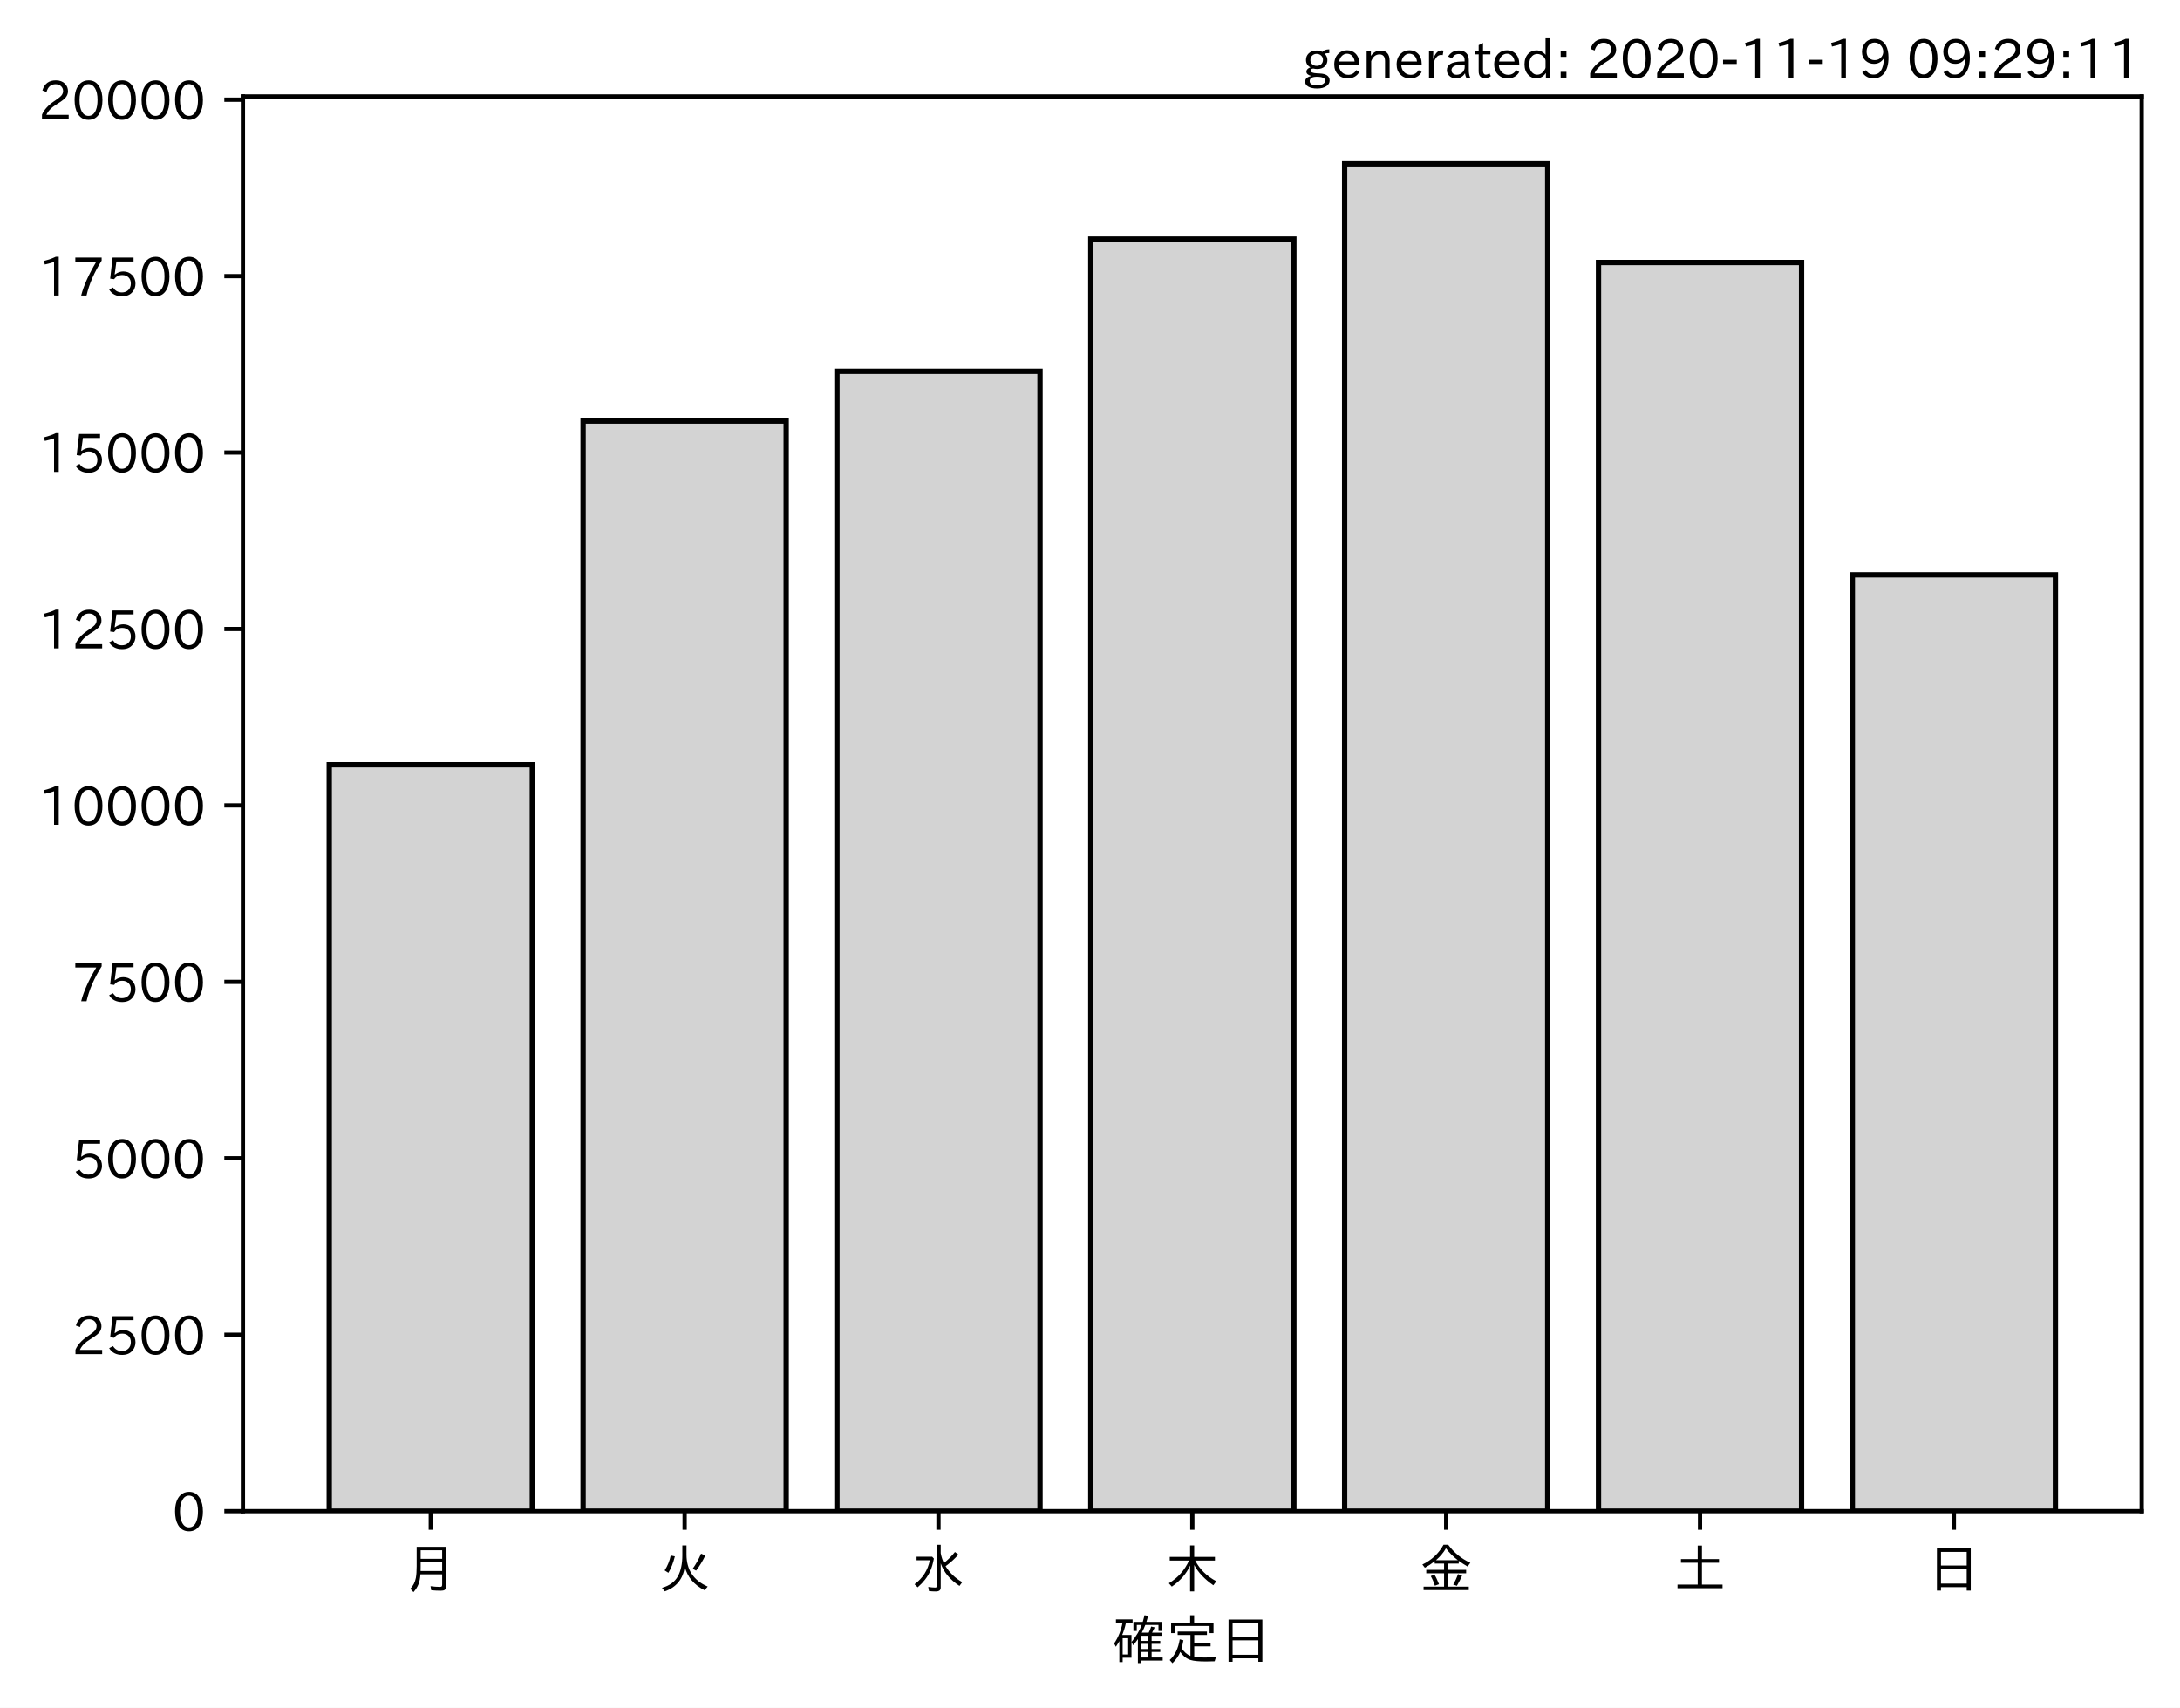
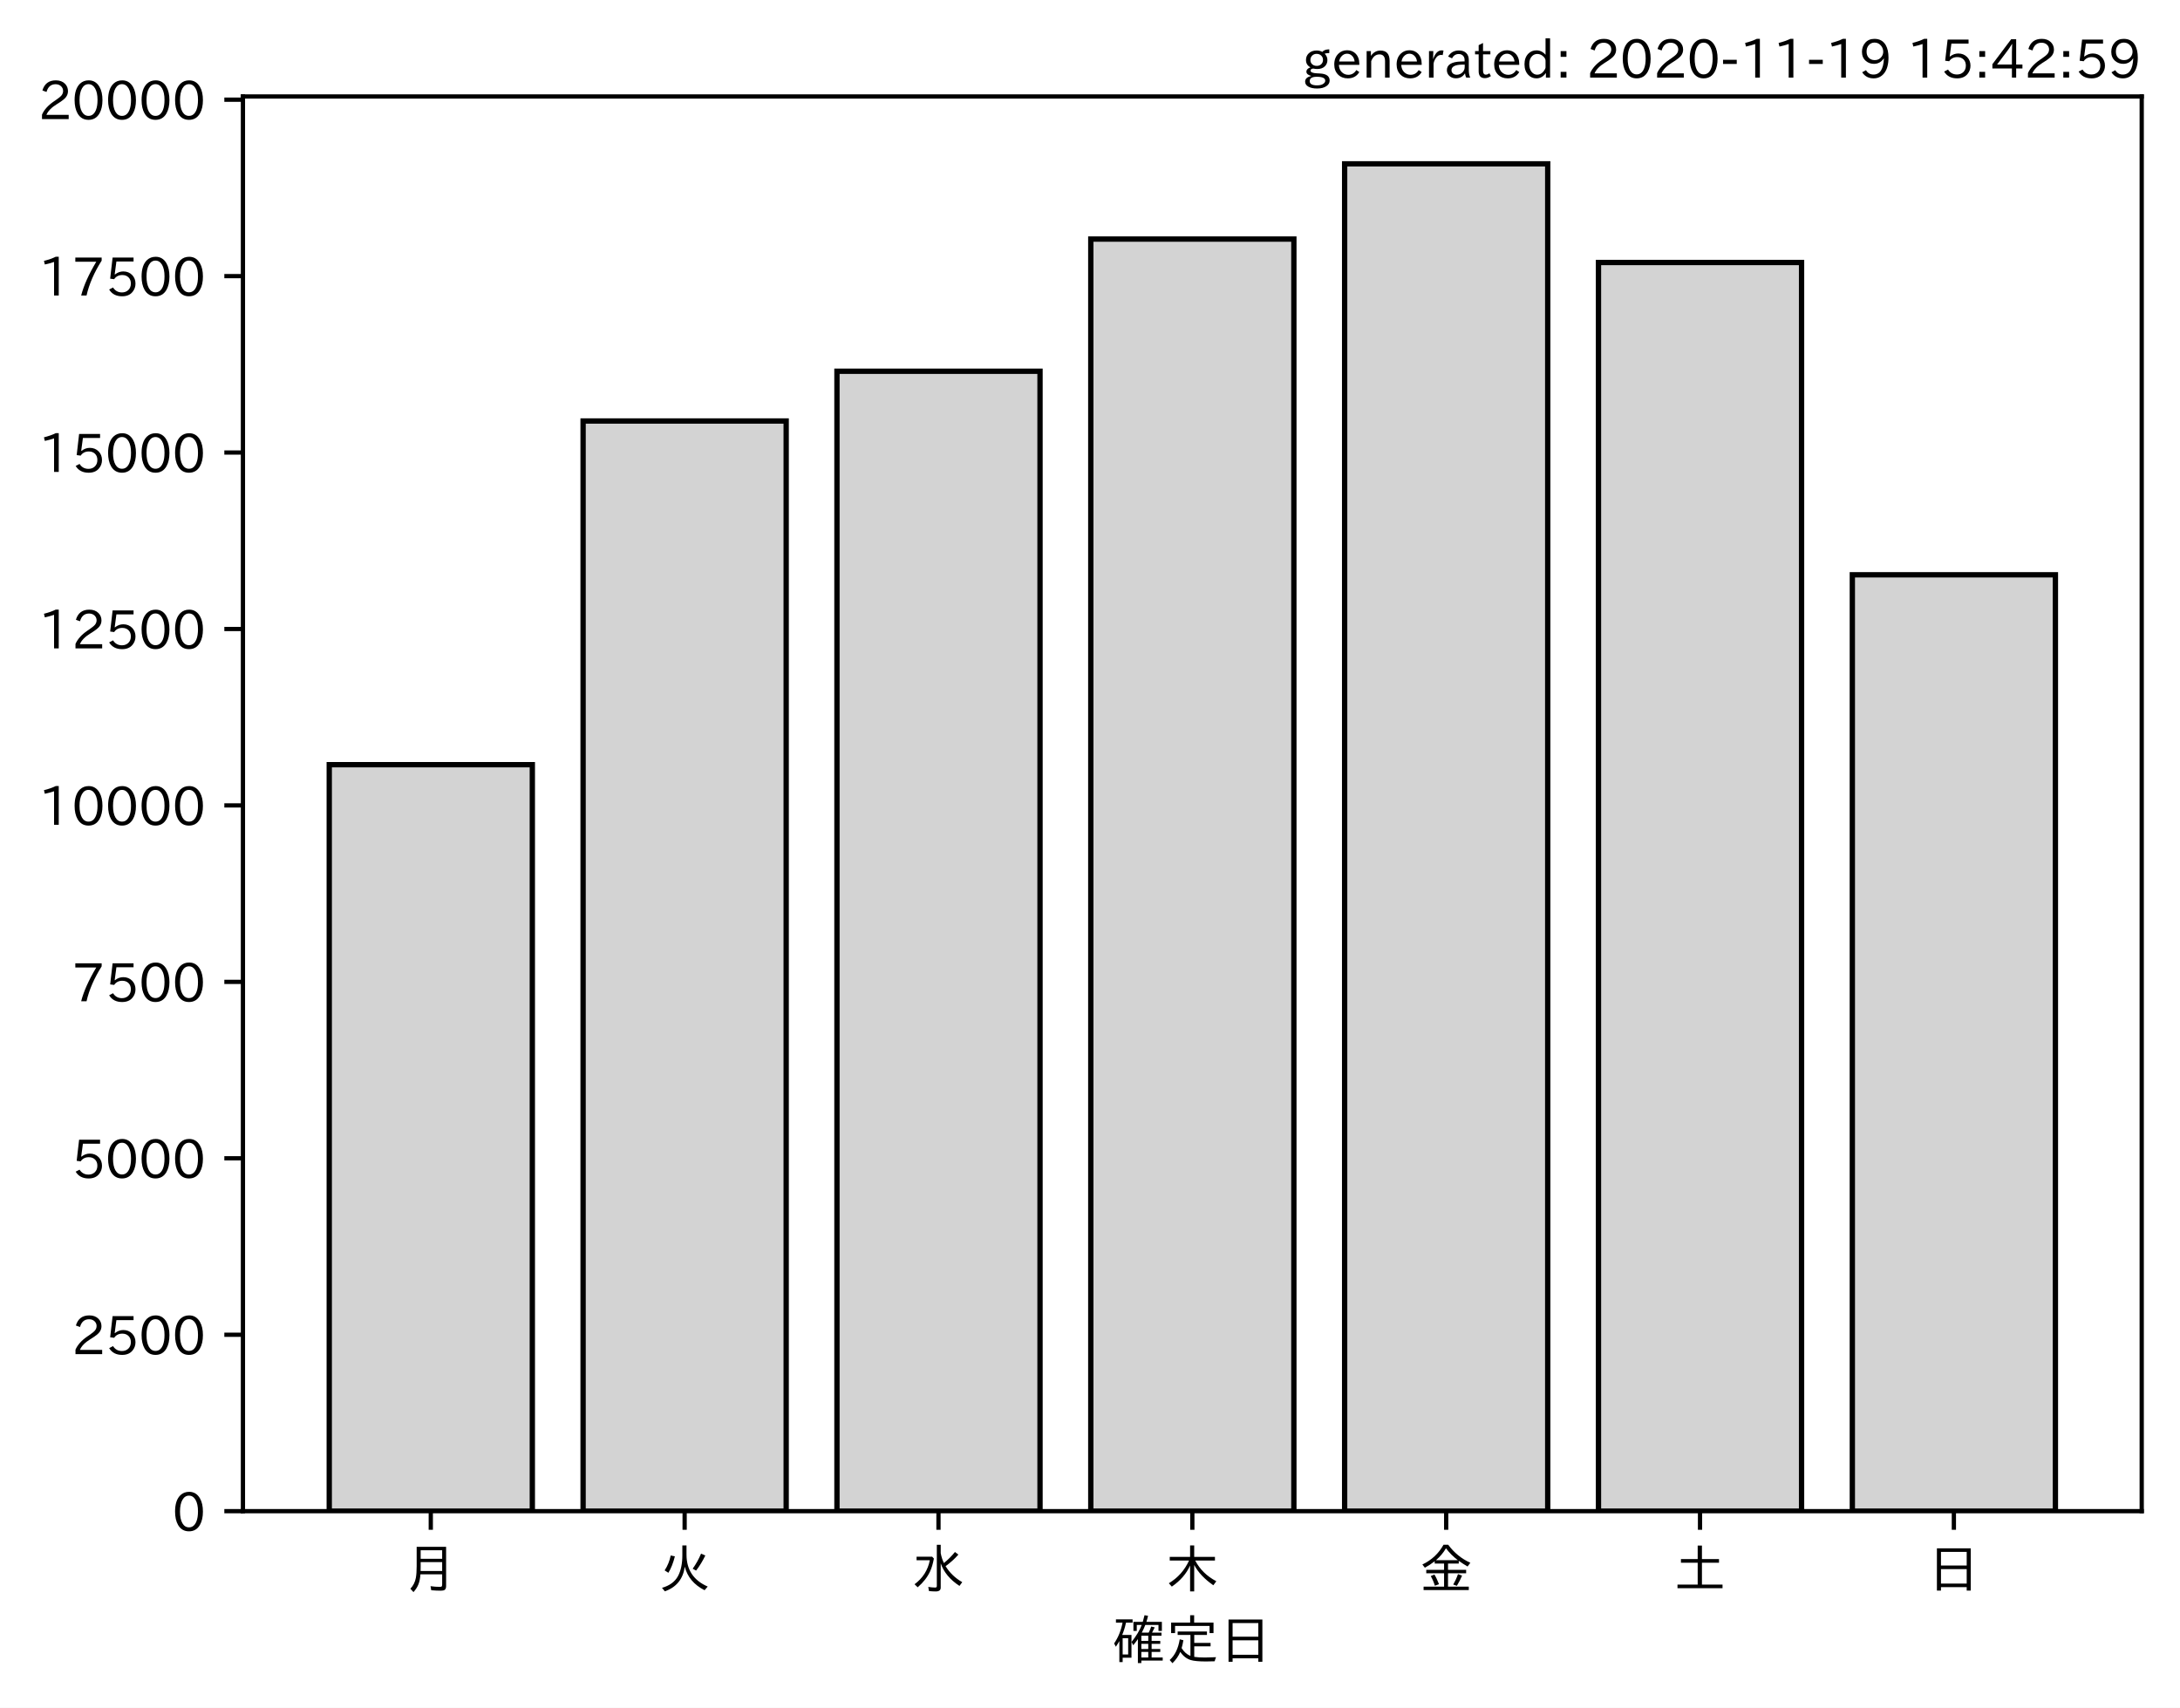
<svg xmlns="http://www.w3.org/2000/svg" xmlns:xlink="http://www.w3.org/1999/xlink" height="321.24pt" version="1.1" viewBox="0 0 410.012 321.24" width="410.012pt">
  <defs>
    <style type="text/css">*{stroke-linecap:butt;stroke-linejoin:round;}</style>
  </defs>
  <g id="figure_1">
    <g id="patch_1">
      <path d="M 0 321.24  L 410.012 321.24  L 410.012 0  L 0 0  z " style="fill:#ffffff;" />
    </g>
    <g id="axes_1">
      <g id="patch_2">
        <path d="M 45.692 284.259  L 402.812 284.259  L 402.812 18.147  L 45.692 18.147  z " style="fill:#ffffff;" />
      </g>
      <g id="patch_3">
-         <path clip-path="url(#pa0270a295b)" d="M 61.925 284.259  L 100.12 284.259  L 100.12 143.845  L 61.925 143.845  z " style="fill:#d3d3d3;stroke:#000000;stroke-linejoin:miter;" />
+         <path clip-path="url(#p6890bd9605)" d="M 61.925 284.259  L 100.12 284.259  L 100.12 143.845  L 61.925 143.845  z " style="fill:#d3d3d3;stroke:#000000;stroke-linejoin:miter;" />
      </g>
      <g id="patch_4">
-         <path clip-path="url(#pa0270a295b)" d="M 109.668 284.259  L 147.863 284.259  L 147.863 79.194  L 109.668 79.194  z " style="fill:#d3d3d3;stroke:#000000;stroke-linejoin:miter;" />
+         <path clip-path="url(#p6890bd9605)" d="M 109.668 284.259  L 147.863 284.259  L 147.863 79.194  L 109.668 79.194  z " style="fill:#d3d3d3;stroke:#000000;stroke-linejoin:miter;" />
      </g>
      <g id="patch_5">
-         <path clip-path="url(#pa0270a295b)" d="M 157.412 284.259  L 195.606 284.259  L 195.606 69.835  L 157.412 69.835  z " style="fill:#d3d3d3;stroke:#000000;stroke-linejoin:miter;" />
+         <path clip-path="url(#p6890bd9605)" d="M 157.412 284.259  L 195.606 284.259  L 195.606 69.835  L 157.412 69.835  z " style="fill:#d3d3d3;stroke:#000000;stroke-linejoin:miter;" />
      </g>
      <g id="patch_6">
-         <path clip-path="url(#pa0270a295b)" d="M 205.155 284.259  L 243.35 284.259  L 243.35 44.97  L 205.155 44.97  z " style="fill:#d3d3d3;stroke:#000000;stroke-linejoin:miter;" />
+         <path clip-path="url(#p6890bd9605)" d="M 205.155 284.259  L 243.35 284.259  L 243.35 44.97  L 205.155 44.97  z " style="fill:#d3d3d3;stroke:#000000;stroke-linejoin:miter;" />
      </g>
      <g id="patch_7">
-         <path clip-path="url(#pa0270a295b)" d="M 252.898 284.259  L 291.093 284.259  L 291.093 30.819  L 252.898 30.819  z " style="fill:#d3d3d3;stroke:#000000;stroke-linejoin:miter;" />
+         <path clip-path="url(#p6890bd9605)" d="M 252.898 284.259  L 291.093 284.259  L 291.093 30.819  L 252.898 30.819  z " style="fill:#d3d3d3;stroke:#000000;stroke-linejoin:miter;" />
      </g>
      <g id="patch_8">
-         <path clip-path="url(#pa0270a295b)" d="M 300.641 284.259  L 338.836 284.259  L 338.836 49.378  L 300.641 49.378  z " style="fill:#d3d3d3;stroke:#000000;stroke-linejoin:miter;" />
+         <path clip-path="url(#p6890bd9605)" d="M 300.641 284.259  L 338.836 284.259  L 338.836 49.378  L 300.641 49.378  z " style="fill:#d3d3d3;stroke:#000000;stroke-linejoin:miter;" />
      </g>
      <g id="patch_9">
-         <path clip-path="url(#pa0270a295b)" d="M 348.385 284.259  L 386.579 284.259  L 386.579 108.121  L 348.385 108.121  z " style="fill:#d3d3d3;stroke:#000000;stroke-linejoin:miter;" />
+         <path clip-path="url(#p6890bd9605)" d="M 348.385 284.259  L 386.579 284.259  L 386.579 108.121  L 348.385 108.121  z " style="fill:#d3d3d3;stroke:#000000;stroke-linejoin:miter;" />
      </g>
      <g id="matplotlib.axis_1">
        <g id="xtick_1">
          <g id="line2d_1">
            <defs>
-               <path d="M 0 0  L 0 3.5  " id="m6f36115063" style="stroke:#000000;stroke-width:0.8;" />
+               <path d="M 0 0  L 0 3.5  " id="me558e1a631" style="stroke:#000000;stroke-width:0.8;" />
            </defs>
            <g>
-               <use style="stroke:#000000;stroke-width:0.8;" x="81.022" xlink:href="#m6f36115063" y="284.259" />
+               <use style="stroke:#000000;stroke-width:0.8;" x="81.022" xlink:href="#me558e1a631" y="284.259" />
            </g>
          </g>
          <g id="text_1">
            <g transform="translate(76.02224 298.7493)scale(0.1 -0.1)">
              <defs>
                <path d="M 78.812 77.875  L 78.812 4  Q 78.812 -1.219 76.078 -3.172  Q 73.969 -4.688 68.797 -4.688  Q 60.844 -4.688 50.828 -3.859  L 49.516 3.812  Q 58.594 2.484 67.094 2.484  Q 70.359 2.484 71.047 4.109  Q 71.391 4.891 71.391 6.844  L 71.391 26.125  L 30.516 26.125  Q 29.781 14.938 26.812 7.422  Q 24.031 0.094 17.438 -7.375  L 11.625 -0.984  Q 19.672 7.422 21.922 19.438  Q 23.438 27.688 23.438 41.406  L 23.438 77.875  z M 30.953 71.391  L 30.953 55.328  L 71.391 55.328  L 71.391 71.391  z M 30.953 49.125  L 30.953 39.938  Q 30.953 35.75 30.859 33.547  L 30.859 32.328  L 71.391 32.328  L 71.391 49.125  z " id="IPAexGothic-26376" />
              </defs>
              <use xlink:href="#IPAexGothic-26376" />
            </g>
          </g>
        </g>
        <g id="xtick_2">
          <g id="line2d_2">
            <g>
-               <use style="stroke:#000000;stroke-width:0.8;" x="128.766" xlink:href="#m6f36115063" y="284.259" />
+               <use style="stroke:#000000;stroke-width:0.8;" x="128.766" xlink:href="#me558e1a631" y="284.259" />
            </g>
          </g>
          <g id="text_2">
            <g transform="translate(123.7656 298.7493)scale(0.1 -0.1)">
              <defs>
                <path d="M 53.516 80.422  L 53.516 63.188  Q 53.516 20.359 93.406 3.078  L 87.5 -3.812  Q 57.672 11.328 50.297 40.375  Q 45.359 5.672 12.797 -5.906  L 7.422 0.688  Q 28.859 6.844 37.406 22.609  Q 45.703 37.844 45.703 62.016  L 45.703 80.422  z M 12.406 33.5  Q 20.703 46.141 23.828 61.531  L 31.641 59.906  Q 27 41.312 19.438 29  z M 65.141 36.625  Q 74.656 50.047 80.906 64.984  L 88.922 61.531  Q 81.109 45.406 71.531 33.109  z " id="IPAexGothic-28779" />
              </defs>
              <use xlink:href="#IPAexGothic-28779" />
            </g>
          </g>
        </g>
        <g id="xtick_3">
          <g id="line2d_3">
            <g>
-               <use style="stroke:#000000;stroke-width:0.8;" x="176.509" xlink:href="#m6f36115063" y="284.259" />
+               <use style="stroke:#000000;stroke-width:0.8;" x="176.509" xlink:href="#me558e1a631" y="284.259" />
            </g>
          </g>
          <g id="text_3">
            <g transform="translate(171.5089 298.7493)scale(0.1 -0.1)">
              <defs>
                <path d="M 54.203 65.922  Q 56.156 55.562 60.203 47.312  Q 71.578 56.453 81 68.109  L 87.406 63.188  Q 77.25 51.516 63.375 41.406  Q 75 22.609 94.672 11.375  L 89.5 4.297  Q 62.75 21.781 54.203 46.781  L 54.203 0.984  Q 54.203 -6.109 44.875 -6.109  Q 38.812 -6.109 32.172 -5.422  L 30.766 2.391  Q 38.422 1.219 44 1.219  Q 46.875 1.219 46.875 4.109  L 46.875 81.688  L 54.203 81.688  z M 8.797 59.281  L 38.094 59.281  L 41.359 55.766  Q 38.672 41.219 34.078 31.297  Q 26.656 15.375 10.891 1.703  L 4.984 7.422  Q 28.266 24.656 33.688 52.594  L 8.797 52.594  z " id="IPAexGothic-27700" />
              </defs>
              <use xlink:href="#IPAexGothic-27700" />
            </g>
          </g>
        </g>
        <g id="xtick_4">
          <g id="line2d_4">
            <g>
-               <use style="stroke:#000000;stroke-width:0.8;" x="224.252" xlink:href="#m6f36115063" y="284.259" />
+               <use style="stroke:#000000;stroke-width:0.8;" x="224.252" xlink:href="#me558e1a631" y="284.259" />
            </g>
          </g>
          <g id="text_4">
            <g transform="translate(219.2522 298.7493)scale(0.1 -0.1)">
              <defs>
                <path d="M 55.422 52  Q 68.5 27 95.125 13.094  L 89.5 5.516  Q 64.594 22.797 53.516 43.703  L 53.516 -6  L 45.797 -6  L 45.797 42.672  Q 35.5 19.578 11.422 2.984  L 5.812 9.281  Q 31.453 24.75 43.797 52  L 7.516 52  L 7.516 58.891  L 45.797 58.891  L 45.797 80.469  L 53.516 80.469  L 53.516 58.891  L 92.531 58.891  L 92.531 52  z " id="IPAexGothic-26408" />
              </defs>
              <use xlink:href="#IPAexGothic-26408" />
            </g>
          </g>
        </g>
        <g id="xtick_5">
          <g id="line2d_5">
            <g>
-               <use style="stroke:#000000;stroke-width:0.8;" x="271.996" xlink:href="#m6f36115063" y="284.259" />
+               <use style="stroke:#000000;stroke-width:0.8;" x="271.996" xlink:href="#me558e1a631" y="284.259" />
            </g>
          </g>
          <g id="text_5">
            <g transform="translate(266.9955 298.7493)scale(0.1 -0.1)">
              <defs>
                <path d="M 53.469 46.391  L 53.469 34.516  L 87.547 34.516  L 87.547 28.125  L 53.469 28.125  L 53.469 2.984  L 92.531 2.984  L 92.531 -3.516  L 7.516 -3.516  L 7.516 2.984  L 46.047 2.984  L 46.047 28.125  L 12.547 28.125  L 12.547 34.516  L 46.047 34.516  L 46.047 46.391  L 28.422 46.391  L 28.422 50.688  Q 19.734 43.891 9.906 38.531  L 5.219 44.578  Q 31.344 56.984 45.016 81.781  L 53.766 81.781  Q 70.359 59.234 95.453 47.797  L 90.234 40.828  Q 81.547 45.844 73.641 51.469  L 73.641 46.391  z M 72.016 52.688  Q 59.078 62.406 49.562 75.094  Q 42.828 63.141 30.812 52.688  z M 28.719 4.688  Q 26.078 13.719 21 22.797  L 27.875 25.688  Q 31.938 19.188 36.531 7.516  z M 63.188 6.891  Q 68.797 16.406 72.219 26.516  L 79.891 23.578  Q 75.922 14.156 70.125 4.5  z " id="IPAexGothic-37329" />
              </defs>
              <use xlink:href="#IPAexGothic-37329" />
            </g>
          </g>
        </g>
        <g id="xtick_6">
          <g id="line2d_6">
            <g>
-               <use style="stroke:#000000;stroke-width:0.8;" x="319.739" xlink:href="#m6f36115063" y="284.259" />
+               <use style="stroke:#000000;stroke-width:0.8;" x="319.739" xlink:href="#me558e1a631" y="284.259" />
            </g>
          </g>
          <g id="text_6">
            <g transform="translate(314.7388 298.7493)scale(0.1 -0.1)">
              <defs>
                <path d="M 45.609 54.781  L 45.609 80.172  L 53.609 80.172  L 53.609 54.781  L 85.688 54.781  L 85.688 47.906  L 53.609 47.906  L 53.609 6.781  L 92.328 6.781  L 92.328 0  L 7.625 0  L 7.625 6.781  L 45.609 6.781  L 45.609 47.906  L 14.109 47.906  L 14.109 54.781  z " id="IPAexGothic-22303" />
              </defs>
              <use xlink:href="#IPAexGothic-22303" />
            </g>
          </g>
        </g>
        <g id="xtick_7">
          <g id="line2d_7">
            <g>
-               <use style="stroke:#000000;stroke-width:0.8;" x="367.482" xlink:href="#m6f36115063" y="284.259" />
+               <use style="stroke:#000000;stroke-width:0.8;" x="367.482" xlink:href="#me558e1a631" y="284.259" />
            </g>
          </g>
          <g id="text_7">
            <g transform="translate(362.4821 298.7493)scale(0.1 -0.1)">
              <defs>
                <path d="M 81.734 75  L 81.734 -4.5  L 74.125 -4.5  L 74.125 2  L 25.734 2  L 25.734 -4.5  L 18.109 -4.5  L 18.109 75  z M 25.734 68.312  L 25.734 42.672  L 74.125 42.672  L 74.125 68.312  z M 25.734 35.891  L 25.734 8.688  L 74.125 8.688  L 74.125 35.891  z " id="IPAexGothic-26085" />
              </defs>
              <use xlink:href="#IPAexGothic-26085" />
            </g>
          </g>
        </g>
        <g id="text_8">
          <g transform="translate(209.2522 312.1399)scale(0.1 -0.1)">
            <defs>
              <path d="M 67.922 50.297  Q 70.562 55.281 72.609 61.812  L 79.297 60.203  Q 76.172 53.609 74.219 50.297  L 92 50.297  L 92 44.484  L 73.438 44.484  L 73.438 34.719  L 89.703 34.719  L 89.703 29.203  L 73.438 29.203  L 73.438 19.531  L 89.703 19.531  L 89.703 14.016  L 73.438 14.016  L 73.438 3.609  L 94.281 3.609  L 94.281 -2.203  L 54.109 -2.203  L 54.109 -6.984  L 47.609 -6.984  L 47.609 38.188  Q 43.062 31.547 38.812 26.609  L 35.688 32.812  Q 49.359 49.953 54.781 64.797  L 45.516 64.797  L 45.516 53.516  L 39.203 53.516  L 39.203 70.609  L 56.781 70.609  Q 58.594 76.609 60.109 83.109  L 66.703 81.891  Q 65.234 75.531 63.625 70.609  L 92.719 70.609  L 92.719 53.516  L 86.328 53.516  L 86.328 64.797  L 61.531 64.797  Q 58.547 56.984 54.891 50.297  z M 67.141 44.484  L 54.109 44.484  L 54.109 34.719  L 67.141 34.719  z M 67.141 29.203  L 54.109 29.203  L 54.109 19.531  L 67.141 19.531  z M 67.141 14.016  L 54.109 14.016  L 54.109 3.609  L 67.141 3.609  z M 18.109 46  L 35.547 46  L 35.547 3.078  L 18.953 3.078  L 18.953 -5.125  L 12.75 -5.125  L 12.75 34.469  Q 10.156 29.734 6.156 23.781  L 2.938 29.984  Q 14.547 47.078 18.75 69  L 6.344 69  L 6.344 75.297  L 37.641 75.297  L 37.641 69  L 25.25 69  L 24.953 68.016  Q 22.75 57.234 18.109 46  z M 18.953 39.891  L 18.953 9.188  L 29.344 9.188  L 29.344 39.891  z " id="IPAexGothic-30906" />
              <path d="M 53.609 4.734  Q 61.422 3.516 73.578 3.516  Q 81.109 3.516 94.578 4.109  Q 93.172 0.922 92 -3.562  Q 81.781 -3.906 75.688 -3.906  Q 55.766 -3.906 46.922 -1.219  Q 35.297 2.391 27.344 14.109  Q 22.516 2.547 12.594 -7.172  L 7.422 -1.172  Q 22.125 11.859 26.312 37.797  L 33.203 35.984  Q 31.734 27.438 29.828 21.188  Q 36.531 10.594 46.438 6.5  L 46.438 46  L 22.406 46  L 22.406 52.391  L 77.484 52.391  L 77.484 46  L 53.609 46  L 53.609 31  L 84.328 31  L 84.328 24.516  L 53.609 24.516  z M 53.422 69.188  L 89.844 69.188  L 89.844 49.469  L 82.422 49.469  L 82.422 62.891  L 17.531 62.891  L 17.531 49.469  L 10.109 49.469  L 10.109 69.188  L 45.906 69.188  L 45.906 83.016  L 53.422 83.016  z " id="IPAexGothic-23450" />
            </defs>
            <use xlink:href="#IPAexGothic-30906" />
            <use x="100" xlink:href="#IPAexGothic-23450" />
            <use x="200" xlink:href="#IPAexGothic-26085" />
          </g>
        </g>
      </g>
      <g id="matplotlib.axis_2">
        <g id="ytick_1">
          <g id="line2d_8">
            <defs>
-               <path d="M 0 0  L -3.5 0  " id="m2e3d01a06d" style="stroke:#000000;stroke-width:0.8;" />
+               <path d="M 0 0  L -3.5 0  " id="m4c3cf810cc" style="stroke:#000000;stroke-width:0.8;" />
            </defs>
            <g>
-               <use style="stroke:#000000;stroke-width:0.8;" x="45.692" xlink:href="#m2e3d01a06d" y="284.259" />
+               <use style="stroke:#000000;stroke-width:0.8;" x="45.692" xlink:href="#m4c3cf810cc" y="284.259" />
            </g>
          </g>
          <g id="text_9">
            <g transform="translate(32.39375 288.0039)scale(0.1 -0.1)">
              <defs>
                <path d="M 31.844 73.828  Q 45.016 73.828 52.094 61.625  Q 57.719 51.953 57.719 36.625  Q 57.719 21.438 52.094 11.578  Q 45.125 -0.484 31.5 -0.484  Q 17.922 -0.484 10.938 11.578  Q 5.328 21.438 5.328 36.719  Q 5.328 58.016 15.625 67.719  Q 22.172 73.828 31.844 73.828  z M 31.5 66.656  Q 23.688 66.656 19.188 58.734  Q 14.594 50.734 14.594 36.625  Q 14.594 22.75 19.094 14.797  Q 23.641 6.984 31.5 6.984  Q 40.922 6.984 45.453 18.016  Q 48.438 25.344 48.438 37.109  Q 48.438 50.875 43.844 58.734  Q 39.203 66.656 31.5 66.656  z " id="IPAexGothic-48" />
              </defs>
              <use xlink:href="#IPAexGothic-48" />
            </g>
          </g>
        </g>
        <g id="ytick_2">
          <g id="line2d_9">
            <g>
-               <use style="stroke:#000000;stroke-width:0.8;" x="45.692" xlink:href="#m2e3d01a06d" y="251.07" />
+               <use style="stroke:#000000;stroke-width:0.8;" x="45.692" xlink:href="#m4c3cf810cc" y="251.07" />
            </g>
          </g>
          <g id="text_10">
            <g transform="translate(13.49844 254.8155)scale(0.1 -0.1)">
              <defs>
                <path d="M 57.172 0.984  L 6.984 0.984  L 6.984 9.281  Q 12.891 23.047 29.594 34.422  L 32.375 36.281  Q 40.922 42.141 43.609 45.406  Q 46.688 49.266 46.688 53.812  Q 46.688 58.938 43.062 62.547  Q 39.062 66.547 32.562 66.547  Q 19.531 66.547 15.484 52  L 7.766 54.781  Q 13.328 73.828 33.062 73.828  Q 43.844 73.828 50.25 67.438  Q 55.859 61.672 55.859 53.516  Q 55.859 47.469 52.25 42.531  Q 48.922 37.75 36.969 30.281  L 34.859 29  Q 19.625 19.578 15.281 8.891  L 57.172 8.891  z " id="IPAexGothic-50" />
                <path d="M 18.406 40.672  Q 25.531 46.297 33.938 46.297  Q 44 46.297 50.641 39.5  Q 56.844 33.016 56.844 23.391  Q 56.844 14.656 51.516 8.016  Q 44.828 -0.484 31.734 -0.484  Q 14.984 -0.484 7.328 12.25  L 14.656 16.062  Q 20.453 6.781 31.453 6.781  Q 38.531 6.781 43.266 11.188  Q 48.141 15.828 48.141 23.484  Q 48.141 30.719 43.844 35.016  Q 39.359 39.5 32.125 39.5  Q 21.969 39.5 16.75 31.688  L 9.234 32.672  L 13.812 72.406  L 53.219 72.406  L 53.219 64.891  L 20.953 64.891  L 17.719 40.672  z " id="IPAexGothic-53" />
              </defs>
              <use xlink:href="#IPAexGothic-50" />
              <use x="62.988" xlink:href="#IPAexGothic-53" />
              <use x="125.977" xlink:href="#IPAexGothic-48" />
              <use x="188.965" xlink:href="#IPAexGothic-48" />
            </g>
          </g>
        </g>
        <g id="ytick_3">
          <g id="line2d_10">
            <g>
-               <use style="stroke:#000000;stroke-width:0.8;" x="45.692" xlink:href="#m2e3d01a06d" y="217.882" />
+               <use style="stroke:#000000;stroke-width:0.8;" x="45.692" xlink:href="#m4c3cf810cc" y="217.882" />
            </g>
          </g>
          <g id="text_11">
            <g transform="translate(13.49844 221.6271)scale(0.1 -0.1)">
              <use xlink:href="#IPAexGothic-53" />
              <use x="62.988" xlink:href="#IPAexGothic-48" />
              <use x="125.977" xlink:href="#IPAexGothic-48" />
              <use x="188.965" xlink:href="#IPAexGothic-48" />
            </g>
          </g>
        </g>
        <g id="ytick_4">
          <g id="line2d_11">
            <g>
-               <use style="stroke:#000000;stroke-width:0.8;" x="45.692" xlink:href="#m2e3d01a06d" y="184.693" />
+               <use style="stroke:#000000;stroke-width:0.8;" x="45.692" xlink:href="#m4c3cf810cc" y="184.693" />
            </g>
          </g>
          <g id="text_12">
            <g transform="translate(13.49844 188.4387)scale(0.1 -0.1)">
              <defs>
                <path d="M 56.203 66.609  Q 34.969 32.906 27.781 0.984  L 17.672 0.984  Q 24.703 28.656 46.094 64.5  L 6.688 64.5  L 6.688 72.406  L 56.203 72.406  z " id="IPAexGothic-55" />
              </defs>
              <use xlink:href="#IPAexGothic-55" />
              <use x="62.988" xlink:href="#IPAexGothic-53" />
              <use x="125.977" xlink:href="#IPAexGothic-48" />
              <use x="188.965" xlink:href="#IPAexGothic-48" />
            </g>
          </g>
        </g>
        <g id="ytick_5">
          <g id="line2d_12">
            <g>
-               <use style="stroke:#000000;stroke-width:0.8;" x="45.692" xlink:href="#m2e3d01a06d" y="151.505" />
+               <use style="stroke:#000000;stroke-width:0.8;" x="45.692" xlink:href="#m4c3cf810cc" y="151.505" />
            </g>
          </g>
          <g id="text_13">
            <g transform="translate(7.2 155.2503)scale(0.1 -0.1)">
              <defs>
                <path d="M 38.484 0.984  L 29.688 0.984  L 29.688 64.109  Q 21.438 61.281 12.312 59.328  L 10.688 66.109  Q 23.734 69.391 32.906 73.922  L 38.484 73.922  z " id="IPAexGothic-49" />
              </defs>
              <use xlink:href="#IPAexGothic-49" />
              <use x="62.988" xlink:href="#IPAexGothic-48" />
              <use x="125.977" xlink:href="#IPAexGothic-48" />
              <use x="188.965" xlink:href="#IPAexGothic-48" />
              <use x="251.953" xlink:href="#IPAexGothic-48" />
            </g>
          </g>
        </g>
        <g id="ytick_6">
          <g id="line2d_13">
            <g>
-               <use style="stroke:#000000;stroke-width:0.8;" x="45.692" xlink:href="#m2e3d01a06d" y="118.317" />
+               <use style="stroke:#000000;stroke-width:0.8;" x="45.692" xlink:href="#m4c3cf810cc" y="118.317" />
            </g>
          </g>
          <g id="text_14">
            <g transform="translate(7.2 122.0619)scale(0.1 -0.1)">
              <use xlink:href="#IPAexGothic-49" />
              <use x="62.988" xlink:href="#IPAexGothic-50" />
              <use x="125.977" xlink:href="#IPAexGothic-53" />
              <use x="188.965" xlink:href="#IPAexGothic-48" />
              <use x="251.953" xlink:href="#IPAexGothic-48" />
            </g>
          </g>
        </g>
        <g id="ytick_7">
          <g id="line2d_14">
            <g>
-               <use style="stroke:#000000;stroke-width:0.8;" x="45.692" xlink:href="#m2e3d01a06d" y="85.128" />
+               <use style="stroke:#000000;stroke-width:0.8;" x="45.692" xlink:href="#m4c3cf810cc" y="85.128" />
            </g>
          </g>
          <g id="text_15">
            <g transform="translate(7.2 88.87346)scale(0.1 -0.1)">
              <use xlink:href="#IPAexGothic-49" />
              <use x="62.988" xlink:href="#IPAexGothic-53" />
              <use x="125.977" xlink:href="#IPAexGothic-48" />
              <use x="188.965" xlink:href="#IPAexGothic-48" />
              <use x="251.953" xlink:href="#IPAexGothic-48" />
            </g>
          </g>
        </g>
        <g id="ytick_8">
          <g id="line2d_15">
            <g>
-               <use style="stroke:#000000;stroke-width:0.8;" x="45.692" xlink:href="#m2e3d01a06d" y="51.94" />
+               <use style="stroke:#000000;stroke-width:0.8;" x="45.692" xlink:href="#m4c3cf810cc" y="51.94" />
            </g>
          </g>
          <g id="text_16">
            <g transform="translate(7.2 55.68504)scale(0.1 -0.1)">
              <use xlink:href="#IPAexGothic-49" />
              <use x="62.988" xlink:href="#IPAexGothic-55" />
              <use x="125.977" xlink:href="#IPAexGothic-53" />
              <use x="188.965" xlink:href="#IPAexGothic-48" />
              <use x="251.953" xlink:href="#IPAexGothic-48" />
            </g>
          </g>
        </g>
        <g id="ytick_9">
          <g id="line2d_16">
            <g>
-               <use style="stroke:#000000;stroke-width:0.8;" x="45.692" xlink:href="#m2e3d01a06d" y="18.751" />
+               <use style="stroke:#000000;stroke-width:0.8;" x="45.692" xlink:href="#m4c3cf810cc" y="18.751" />
            </g>
          </g>
          <g id="text_17">
            <g transform="translate(7.2 22.49663)scale(0.1 -0.1)">
              <use xlink:href="#IPAexGothic-50" />
              <use x="62.988" xlink:href="#IPAexGothic-48" />
              <use x="125.977" xlink:href="#IPAexGothic-48" />
              <use x="188.965" xlink:href="#IPAexGothic-48" />
              <use x="251.953" xlink:href="#IPAexGothic-48" />
            </g>
          </g>
        </g>
      </g>
      <g id="patch_10">
        <path d="M 45.692 284.259  L 45.692 18.147  " style="fill:none;stroke:#000000;stroke-linecap:square;stroke-linejoin:miter;stroke-width:0.8;" />
      </g>
      <g id="patch_11">
        <path d="M 402.812 284.259  L 402.812 18.147  " style="fill:none;stroke:#000000;stroke-linecap:square;stroke-linejoin:miter;stroke-width:0.8;" />
      </g>
      <g id="patch_12">
        <path d="M 45.692 284.259  L 402.812 284.259  " style="fill:none;stroke:#000000;stroke-linecap:square;stroke-linejoin:miter;stroke-width:0.8;" />
      </g>
      <g id="patch_13">
        <path d="M 45.692 18.147  L 402.812 18.147  " style="fill:none;stroke:#000000;stroke-linecap:square;stroke-linejoin:miter;stroke-width:0.8;" />
      </g>
    </g>
    <g id="text_18">
      <g transform="translate(244.9169 14.69063)scale(0.1 -0.1)">
        <defs>
          <path d="M 20.797 17.969  Q 15.719 17.531 15.719 14.062  Q 15.719 9.578 27.547 8.984  L 33.297 8.688  Q 51.609 7.766 51.609 -4.594  Q 51.609 -10.938 45.703 -14.984  Q 39.359 -19.578 28.031 -19.578  Q 17.781 -19.578 11.531 -16.062  Q 5.516 -12.641 5.516 -6.688  Q 5.516 1.312 16.797 3.859  L 16.797 4.203  Q 7.906 6.453 7.906 12.156  Q 7.906 17.438 15.531 20.266  Q 7.125 24.609 7.125 34.078  Q 7.125 41.406 12.016 46.297  Q 17.625 51.906 27.156 51.906  Q 33.203 51.906 37.844 49.266  Q 41.406 53.953 50.922 54.109  L 50.922 47.078  Q 44.344 46.922 42.234 45.906  Q 47.406 40.828 47.406 33.891  Q 47.406 27 42.719 22.266  Q 37.5 17.094 28.328 17.094  Q 24.422 17.094 20.797 17.969  z M 27.094 45.609  Q 22.016 45.609 18.703 42.281  Q 15.438 39.016 15.438 34.078  Q 15.438 29.25 18.5 26.312  Q 21.828 23 27.438 23  Q 32.719 23 35.891 26.219  Q 39.109 29.391 39.109 34.422  Q 39.109 39.016 35.891 42.188  Q 32.516 45.609 27.094 45.609  z M 27.391 2.484  Q 14.109 2.484 14.109 -5.719  Q 14.109 -13.672 28.125 -13.672  Q 37.156 -13.672 41.219 -9.469  Q 43.312 -7.516 43.312 -4.891  Q 43.312 2.484 27.391 2.484  z " id="IPAexGothic-103" />
          <path d="M 13.484 24.906  Q 13.922 16.266 18.891 11.281  Q 23.969 6.203 31.203 6.203  Q 40.719 6.203 46.297 15.094  L 51.906 11.375  Q 44.828 -0.484 30.172 -0.484  Q 19.094 -0.484 11.969 6.594  Q 4.781 13.812 4.781 25.641  Q 4.781 38.188 12.312 45.703  Q 19 52.391 29 52.391  Q 38.422 52.391 44.781 46.188  Q 51.906 38.969 51.906 26.906  L 51.906 24.906  z M 43.062 31.203  Q 42.328 37.984 38.281 41.891  Q 34.281 45.906 28.812 45.906  Q 22.469 45.906 17.969 40.484  Q 14.891 36.812 13.969 31.203  z " id="IPAexGothic-101" />
          <path d="M 52 0.984  L 43.406 0.984  L 43.406 31.891  Q 43.406 44.578 32.906 44.578  Q 22.312 44.578 17.391 31.891  L 17.391 0.984  L 8.797 0.984  L 8.797 50.781  L 16.797 50.781  L 16.797 41.797  Q 23.828 51.812 34.719 51.812  Q 52 51.812 52 32.375  z " id="IPAexGothic-110" />
          <path d="M 36.078 51.812  L 34.578 43.266  Q 32.906 43.609 31.594 43.609  Q 25.828 43.609 22.078 38.188  Q 17.391 31.344 17.391 26.172  L 17.391 0.984  L 8.797 0.984  L 8.797 50.781  L 16.891 50.781  L 16.5 35.984  L 16.703 35.984  Q 22.219 52.203 32.766 52.203  Q 34.469 52.203 36.078 51.812  z " id="IPAexGothic-114" />
          <path d="M 49.312 0.984  L 41.75 0.984  Q 39.984 4.734 39.547 8.688  L 39.203 8.688  Q 33.547 -0.391 22.312 -0.391  Q 14.594 -0.391 9.719 4.5  Q 5.422 8.797 5.422 14.984  Q 5.422 30.422 32.031 31.203  L 38.719 31.391  L 38.719 33.984  Q 38.719 39.203 35.75 42.188  Q 32.625 45.312 27.734 45.312  Q 19.344 45.312 15.141 37.156  L 7.719 40.578  Q 14.656 52 27.938 52  Q 37.109 52 42.047 46.875  Q 46.625 42.281 46.625 33.891  L 46.625 15.578  Q 46.625 6.25 49.312 0.984  z M 38.922 25.391  L 33.453 25.297  Q 14.109 24.859 14.109 14.891  Q 14.109 11.375 16.406 9.078  Q 19.234 6.297 23.828 6.297  Q 30.219 6.297 34.906 10.984  Q 38.922 15.141 38.922 21  z " id="IPAexGothic-97" />
          <path d="M 33.203 3.766  Q 27.641 -0.094 21.828 -0.094  Q 10.203 -0.094 10.203 12.984  L 10.203 44.672  L 3.422 44.672  L 3.422 50.781  L 10.203 50.781  L 10.203 61.969  L 18.406 66.062  L 18.406 50.781  L 32.234 50.781  L 32.234 44.672  L 18.406 44.672  L 18.406 14.156  Q 18.406 6.5 23.641 6.5  Q 27.156 6.5 30.328 9.188  z " id="IPAexGothic-116" />
          <path d="M 52.984 0.984  L 45.172 0.984  L 45.172 9.672  Q 38.141 -0.484 27.391 -0.484  Q 18.453 -0.484 12.312 5.812  Q 4.891 13.188 4.891 25.984  Q 4.891 38.531 12.062 45.906  Q 18.266 52.203 27.391 52.203  Q 37.25 52.203 44.484 43.891  L 44.484 74.906  L 52.984 74.906  z M 44.484 20.359  L 44.484 32.766  Q 44.484 37.703 38.375 42.281  Q 34.078 45.406 28.953 45.406  Q 23.188 45.406 19.188 41.406  Q 13.875 36.078 13.875 26.219  Q 13.875 17.328 18.266 11.719  Q 22.516 6.391 28.859 6.391  Q 36.281 6.391 41.5 13.672  Q 44.484 17.719 44.484 20.359  z " id="IPAexGothic-100" />
          <path d="M 21.391 39.984  L 10.5 39.984  L 10.5 50.781  L 21.391 50.781  z M 21.391 0.984  L 10.5 0.984  L 10.5 11.766  L 21.391 11.766  z " id="IPAexGothic-58" />
          <path id="IPAexGothic-32" />
          <path d="M 30.766 26.609  L 4.984 26.609  L 4.984 34.422  L 30.766 34.422  z " id="IPAexGothic-45" />
          <path d="M 46.625 36.812  Q 39.75 26.812 28.328 26.812  Q 19.578 26.812 13.234 32.125  Q 5.719 38.422 5.719 49.422  Q 5.719 59.578 12.016 66.656  Q 18.453 73.828 29.203 73.828  Q 43.75 73.828 50.641 61.719  Q 55.609 52.781 55.609 38.625  Q 55.609 19.531 47.516 9.188  Q 39.891 -0.484 27.641 -0.484  Q 13.422 -0.484 6.109 10.984  L 13.328 14.891  Q 18.062 6.688 27.391 6.688  Q 45.656 6.688 47.016 36.812  z M 29.5 66.844  Q 22.656 66.844 18.312 61.719  Q 14.406 57.078 14.406 50  Q 14.406 42.828 18.109 38.719  Q 22.406 33.797 29.781 33.797  Q 37.984 33.797 42.625 40.188  Q 45.703 44.484 45.703 49.516  Q 45.703 55.516 42.094 60.359  Q 37.109 66.844 29.5 66.844  z " id="IPAexGothic-57" />
+           <path d="M 59.578 18.109  L 47.797 18.109  L 47.797 0.984  L 39.797 0.984  L 39.797 18.109  L 3.078 18.109  L 3.078 26.125  L 38.375 73.094  L 47.797 73.094  L 47.797 25.531  L 59.578 25.531  z M 40.281 64.203  L 39.984 64.203  Q 35.594 57.125 31.297 51.312  L 11.859 25.531  L 39.797 25.531  L 39.797 49.125  Q 39.797 54.391 40.281 64.203  z " id="IPAexGothic-52" />
        </defs>
        <use xlink:href="#IPAexGothic-103" />
        <use x="55.518" xlink:href="#IPAexGothic-101" />
        <use x="112.402" xlink:href="#IPAexGothic-110" />
        <use x="172.803" xlink:href="#IPAexGothic-101" />
        <use x="229.688" xlink:href="#IPAexGothic-114" />
        <use x="266.699" xlink:href="#IPAexGothic-97" />
        <use x="321.68" xlink:href="#IPAexGothic-116" />
        <use x="356.299" xlink:href="#IPAexGothic-101" />
        <use x="413.184" xlink:href="#IPAexGothic-100" />
        <use x="475.586" xlink:href="#IPAexGothic-58" />
        <use x="507.568" xlink:href="#IPAexGothic-32" />
        <use x="534.57" xlink:href="#IPAexGothic-50" />
        <use x="597.559" xlink:href="#IPAexGothic-48" />
        <use x="660.547" xlink:href="#IPAexGothic-50" />
        <use x="723.535" xlink:href="#IPAexGothic-48" />
        <use x="786.523" xlink:href="#IPAexGothic-45" />
        <use x="822.314" xlink:href="#IPAexGothic-49" />
        <use x="885.303" xlink:href="#IPAexGothic-49" />
        <use x="948.291" xlink:href="#IPAexGothic-45" />
        <use x="984.082" xlink:href="#IPAexGothic-49" />
        <use x="1047.07" xlink:href="#IPAexGothic-57" />
        <use x="1110.059" xlink:href="#IPAexGothic-32" />
-         <use x="1137.061" xlink:href="#IPAexGothic-48" />
-         <use x="1200.049" xlink:href="#IPAexGothic-57" />
+         <use x="1137.061" xlink:href="#IPAexGothic-49" />
+         <use x="1200.049" xlink:href="#IPAexGothic-53" />
        <use x="1263.037" xlink:href="#IPAexGothic-58" />
-         <use x="1295.02" xlink:href="#IPAexGothic-50" />
-         <use x="1358.008" xlink:href="#IPAexGothic-57" />
+         <use x="1295.02" xlink:href="#IPAexGothic-52" />
+         <use x="1358.008" xlink:href="#IPAexGothic-50" />
        <use x="1420.996" xlink:href="#IPAexGothic-58" />
-         <use x="1452.979" xlink:href="#IPAexGothic-49" />
-         <use x="1515.967" xlink:href="#IPAexGothic-49" />
+         <use x="1452.979" xlink:href="#IPAexGothic-53" />
+         <use x="1515.967" xlink:href="#IPAexGothic-57" />
      </g>
    </g>
  </g>
  <defs>
-     <clipPath id="pa0270a295b">
+     <clipPath id="p6890bd9605">
      <rect height="266.112" width="357.12" x="45.692" y="18.147" />
    </clipPath>
  </defs>
</svg>
